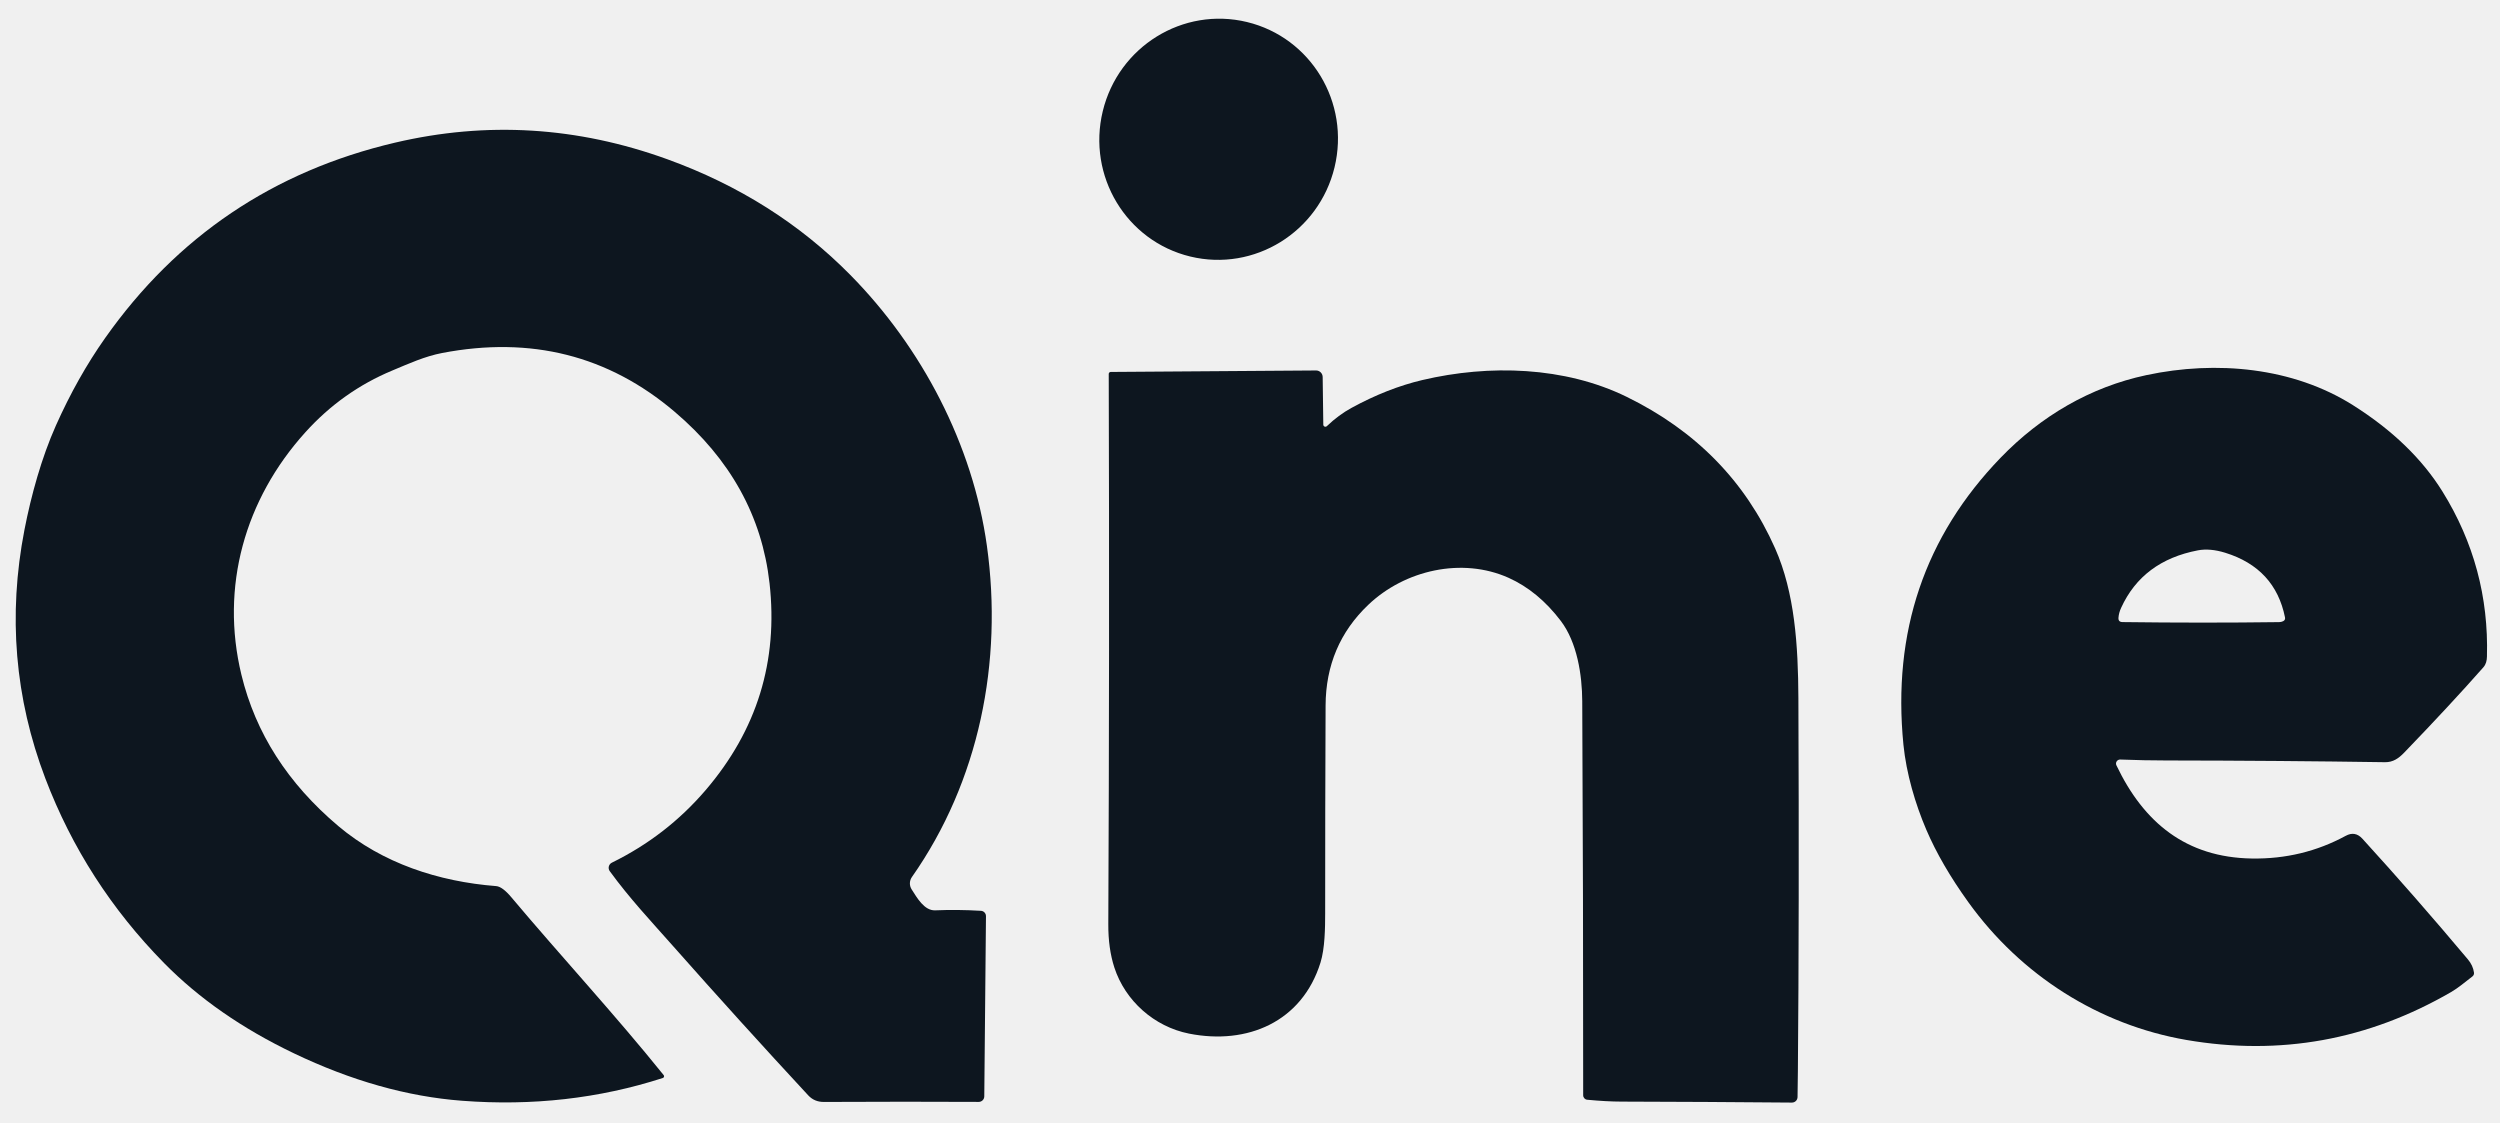
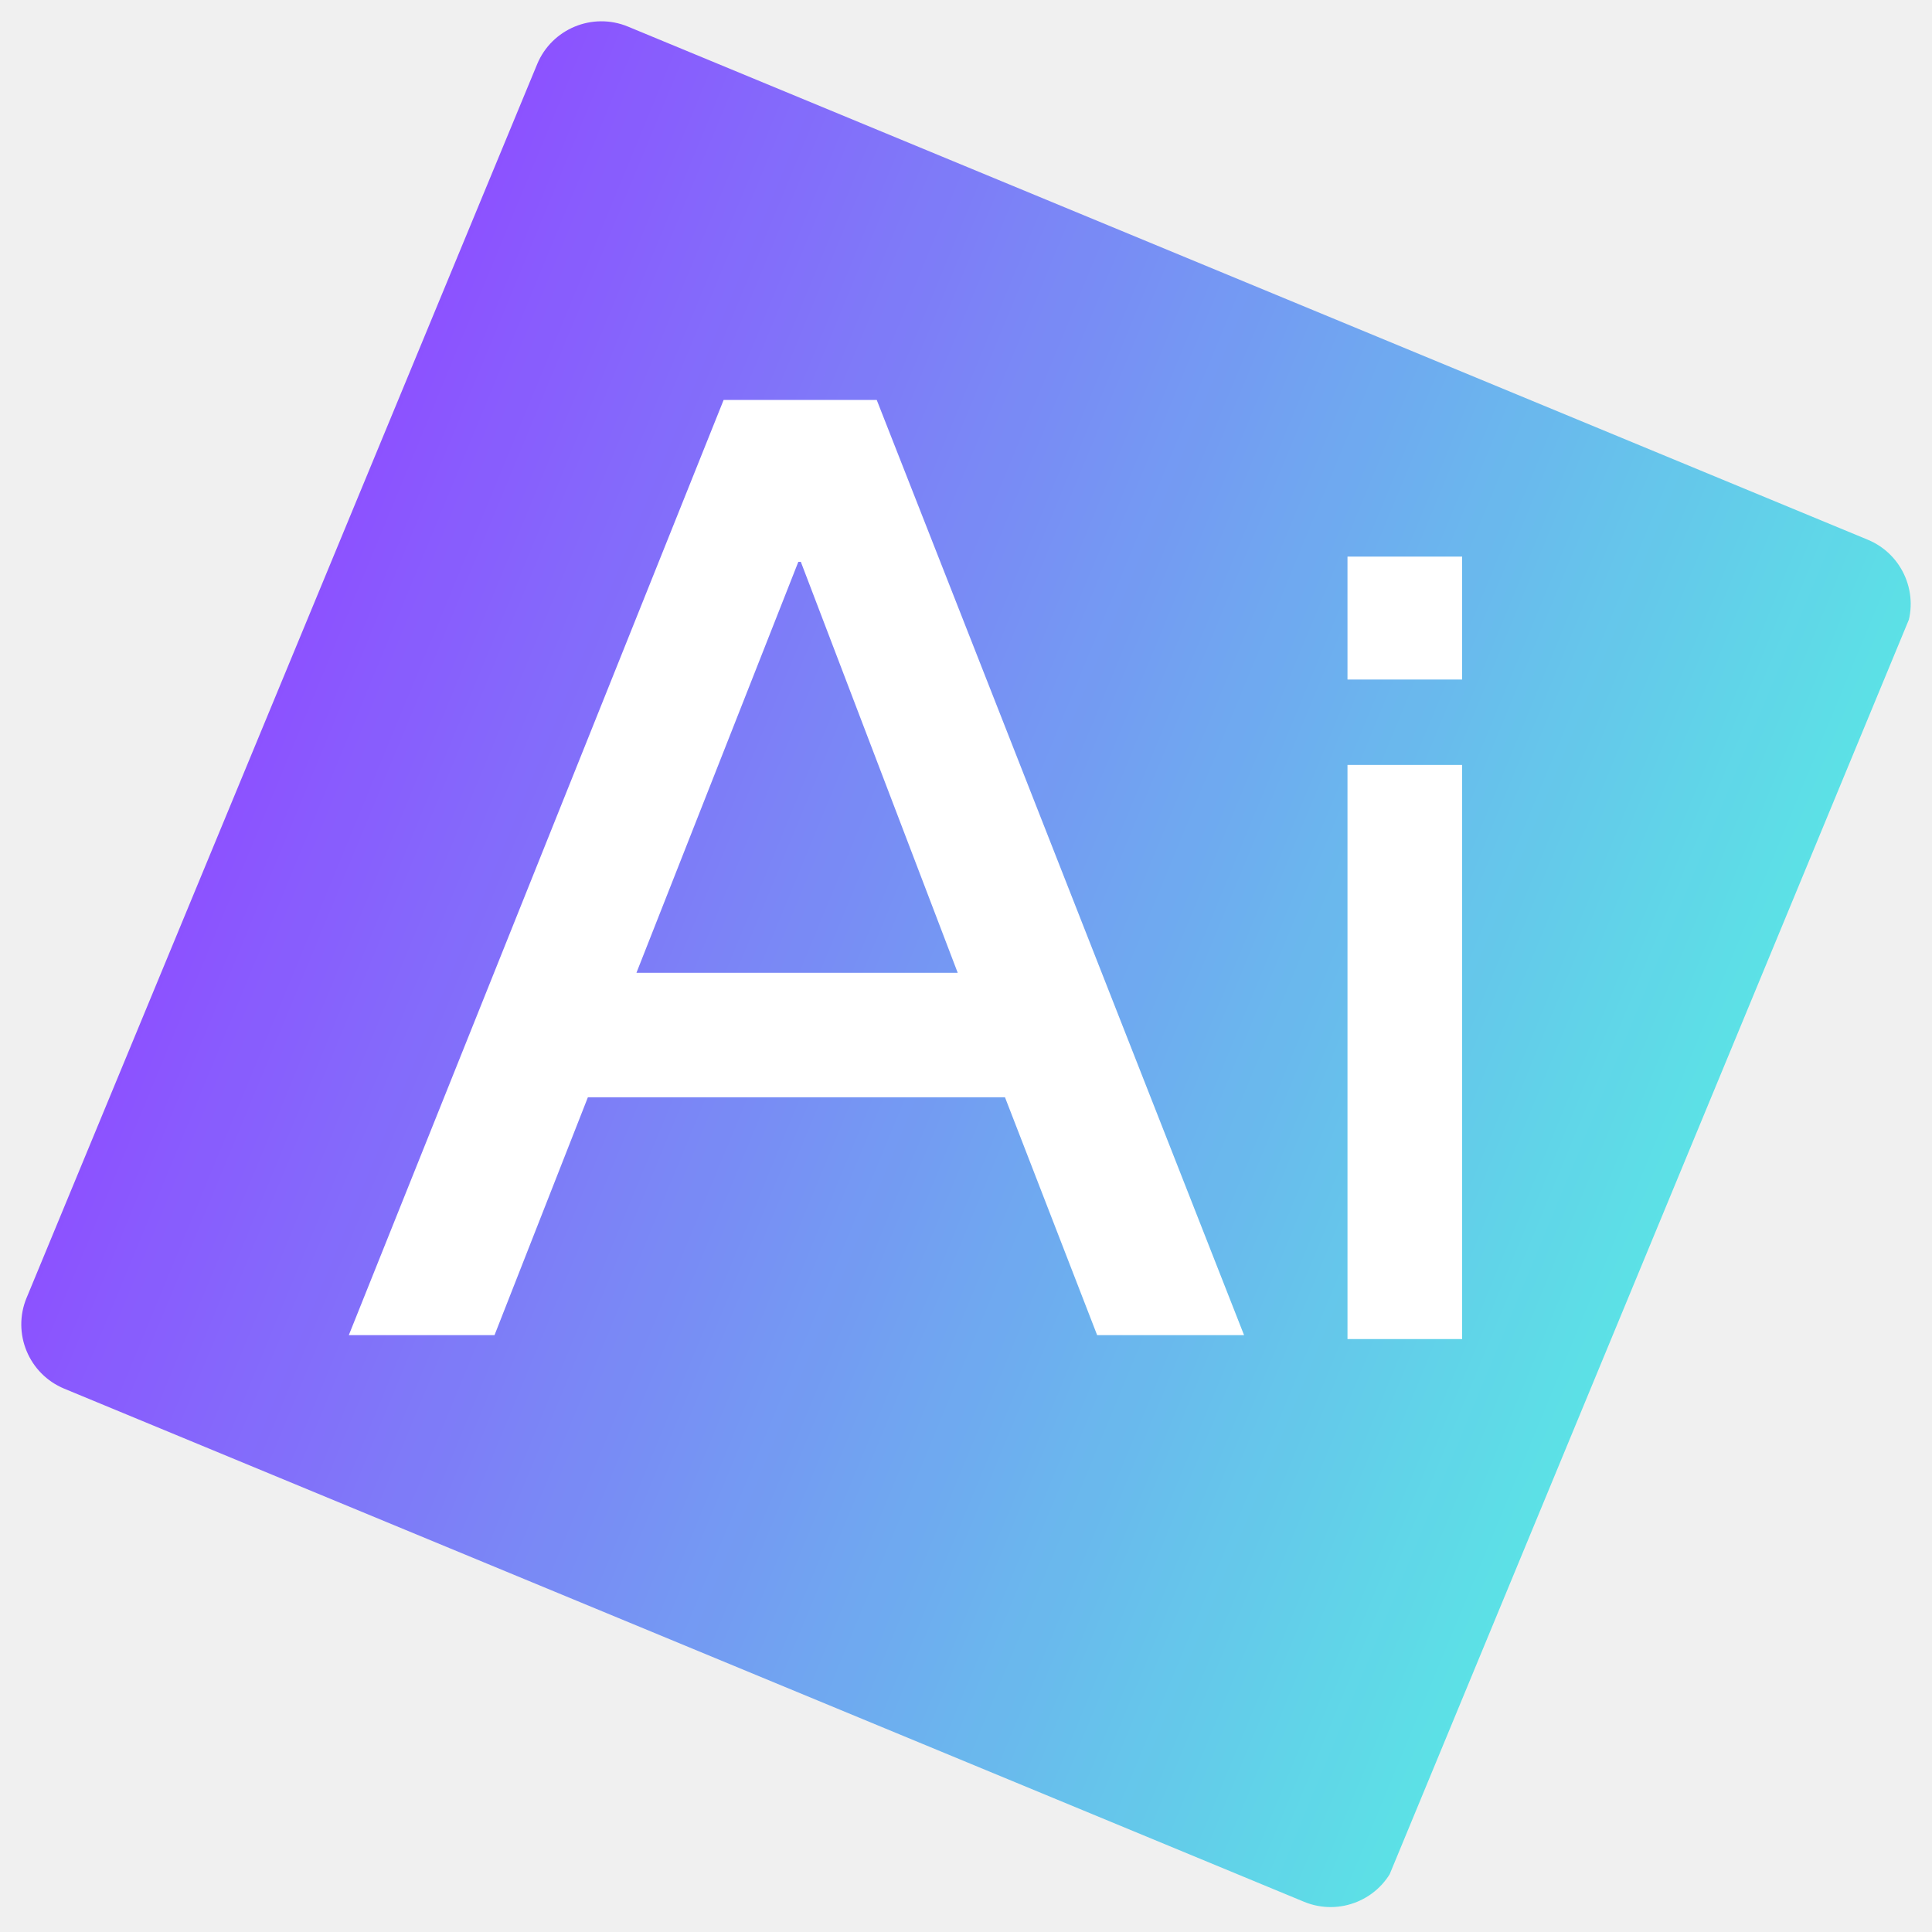
- <svg xmlns="http://www.w3.org/2000/svg" viewBox="0 0 590 265" version="1.1">
-   <g>
-     <ellipse transform="rotate(103.6 287.6 32.87)" id="svg_1" ry="28.14" rx="28.47" cy="32.87" cx="287.6" fill="#0d161f" />
-     <path id="svg_2" d="m232.92,128.89c3.78,27.29 -1.81,55.44 -17.71,78.09a2.62,2.62 0 0 0 -0.06,2.92c1.24,1.92 2.96,5.05 5.56,4.94q5.25,-0.22 10.79,0.11a1.26,1.26 0 0 1 1.19,1.27l-0.4,42.53a1.31,1.31 0 0 1 -1.31,1.3q-16.77,-0.09 -36.53,0.01q-2.25,0.02 -3.71,-1.56q-16.02,-17.28 -31.98,-35.32c-5.13,-5.8 -10.18,-11.16 -14.86,-17.59a1.35,1.34 -31.1 0 1 0.5,-2q12.88,-6.32 22.13,-17.12q18.18,-21.23 15.08,-48.84q-2.66,-23.7 -22.4,-40.46q-23.43,-19.9 -54.88,-13.86c-4.1,0.79 -7.83,2.5 -11.72,4.12q-11.86,4.94 -20.59,14.64c-14.25,15.81 -20.07,36.4 -15.05,57.16q4.99,20.63 22.86,35.71c10.45,8.81 23.7,13.12 37.26,14.18q1.47,0.11 3.6,2.65c11.68,13.89 24.48,27.72 35.94,41.96a0.43,0.43 0 0 1 -0.21,0.68q-22.51,7.27 -47.37,5.37q-19.4,-1.47 -39.74,-11.22q-18.27,-8.75 -30.59,-21.28q-18.66,-18.98 -28.02,-43.57q-10.8,-28.4 -4.93,-58.67c1.59,-8.17 4.03,-17 7.42,-24.61q5.08,-11.38 11.61,-20.64q25.41,-36.03 68.45,-46.13q32.42,-7.61 64.23,3.92q25.31,9.17 43.2,27.31c16.85,17.09 28.91,40.01 32.24,64z" fill="#0d161f" />
-     <path id="svg_3" d="m499.47,180.61c6.45,13.53 16.44,21.75 31.96,22q11.94,0.19 22.17,-5.36q2.21,-1.2 3.93,0.69q12.56,13.78 24.89,28.47q1.21,1.44 1.44,3.13a0.95,0.95 0 0 1 -0.36,0.89c-1.62,1.23 -3.33,2.71 -5.03,3.69q-29.37,17.01 -62.47,11.31c-20.61,-3.55 -39.05,-15.24 -51.47,-32.51q-6.4,-8.89 -9.91,-17.08c-2.62,-6.12 -4.73,-13.3 -5.41,-20.08q-3.96,-39.88 22.94,-67.74c9.48,-9.81 21.15,-16.67 34.39,-19.49c16.54,-3.53 34.64,-1.83 48.77,7.1q13.92,8.79 21.13,20.4q11.07,17.84 10.48,38.92c-0.02,0.94 -0.21,1.81 -0.85,2.54q-7.73,8.77 -18.71,20.16c-1.28,1.32 -2.61,2.26 -4.51,2.23q-24.45,-0.37 -51.64,-0.41q-5.03,0 -10.84,-0.22a0.96,0.95 -11.7 0 0 -0.9,1.36zm1.12,-37.17q-0.55,1.19 -0.63,2.34q-0.08,1.01 0.94,1.03q19.01,0.25 36.98,0.01q0.5,0 0.94,-0.22q0.57,-0.28 0.44,-0.9q-2.34,-11.6 -14.11,-15.25q-3.59,-1.11 -6.44,-0.57q-13.07,2.5 -18.12,13.56z" fill="#0d161f" />
-     <path id="svg_4" d="m312.3,100.22a0.5,0.49 -22.1 0 0 0.84,0.35q2.76,-2.64 5.82,-4.31q8.45,-4.62 16.71,-6.57c15.81,-3.72 33.58,-3.2 48.2,3.95q24.49,11.98 35.05,35.76c4.66,10.5 5.44,22.96 5.5,35.35q0.21,49.99 -0.12,88q-0.03,3.06 -0.08,6.16a1.32,1.32 0 0 1 -1.33,1.3q-20.22,-0.18 -40.18,-0.23q-3.64,-0.01 -8.13,-0.44a1.06,1.05 -87.3 0 1 -0.95,-1.05q0.02,-45.49 -0.22,-92.99c-0.03,-6.25 -1.21,-13.88 -5.05,-18.95q-5.33,-7.03 -12.32,-10.18c-10.99,-4.93 -24.52,-1.84 -33.13,6.37q-10.01,9.53 -10.07,23.76q-0.11,25.46 -0.1,48.98c0,3.52 -0.06,8.31 -1.1,11.68c-4.37,14.04 -17.31,19.5 -31.04,16.77c-8.22,-1.64 -15.07,-7.75 -17.62,-15.62q-1.45,-4.49 -1.42,-10.2q0.3,-64.69 0.1,-129.86a0.47,0.47 0 0 1 0.47,-0.47l48.46,-0.35a1.56,1.55 89.4 0 1 1.56,1.54l0.15,11.25z" fill="#0d161f" />
-     <path id="svg_5" d="m265.63,344.43a2.02,2.01 76.7 0 0 -1.85,-1.15l-17.03,0.24a2.25,2.22 9.3 0 0 -2.06,1.46l-2.86,7.84a2.47,2.46 -79.1 0 1 -2.38,1.62l-6.23,-0.19q-1.19,-0.04 -0.88,-1.19q1.38,-5.23 2.81,-8.7c3.41,-8.3 6.48,-16.83 10.12,-25.35q2.96,-6.93 5.21,-14.24c0.46,-1.52 1.69,-2.64 3.37,-2.63c2.02,0 4.68,-0.78 5.7,1.58q7.68,17.74 18.16,44.75q0.96,2.46 1.48,5a0.67,0.66 84.3 0 1 -0.65,0.8l-6.05,-0.02q-2.16,-0.01 -3.1,-1.96l-3.76,-7.86zm-16.73,-10.31a0.34,0.34 0 0 0 0.32,0.47l12.85,-0.36a0.34,0.34 0 0 0 0.3,-0.48l-6.84,-14.7a0.34,0.34 0 0 0 -0.62,0.02l-6.01,15.05z" fill="#0d161f" />
-     <rect id="svg_6" rx="2.17" height="52.28" width="9.84" y="302.19" x="345.67" fill="#0d161f" />
-     <path id="svg_7" d="m303.07,338.46l-0.15,14.42q-0.01,1.55 -1.56,1.52l-5.84,-0.12q-1.79,-0.04 -1.81,-1.83c-0.24,-15.33 -0.25,-30.89 -0.27,-47.22q-0.01,-2.99 2.55,-3.06q12.47,-0.33 20.15,0.8q8.61,1.25 12.86,9.17c2.95,5.49 2.53,13.5 -1.5,18.65c-5.57,7.14 -14.88,6.62 -23.24,6.51a1.17,1.17 0 0 0 -1.19,1.16zm-0.15,-24.81l0.16,12.72a1.72,1.72 0 0 0 1.74,1.7l6.07,-0.08a10.01,7.98 -0.7 0 0 9.91,-8.1l0,-0.2a10.01,7.98 -0.7 0 0 -10.11,-7.86l-6.07,0.08a1.72,1.72 0 0 0 -1.7,1.74z" fill="#0d161f" />
-     <rect id="svg_8" rx="3.58" height="7.26" width="79.2" y="322.99" x="107" fill="#0d161f" />
-     <rect id="svg_9" rx="3.81" height="7.72" width="79.1" y="322.78" x="417.27" fill="#0d161f" />
+ <svg xmlns="http://www.w3.org/2000/svg" width="500" zoomAndPan="magnify" viewBox="0 0 375 375" height="500" preserveAspectRatio="xMidYMid meet" version="1.0">
+   <defs>
+     <g />
+     <clipPath id="3c2222d840">
+       <path d="M 4 4 L 371 4 L 371 371 L 4 371 Z M 4 4 " clip-rule="nonzero" />
+     </clipPath>
+     <clipPath id="353871d344">
+       <path d="M 109.418 0 L 375.863 110.273 L 266.445 374.652 L 0 264.383 Z M 109.418 0 " clip-rule="nonzero" />
+     </clipPath>
+     <clipPath id="d13d434f1f">
+       <path d="M 121.891 5.164 L 362.523 104.754 C 369.414 107.605 372.688 115.5 369.836 122.391 L 270.746 361.82 C 267.895 368.711 259.996 371.984 253.109 369.133 L 12.473 269.543 C 5.586 266.691 2.312 258.797 5.16 251.906 L 104.254 12.473 C 107.105 5.586 115 2.312 121.891 5.164 Z M 121.891 5.164 " clip-rule="nonzero" />
+     </clipPath>
+     <clipPath id="fbe08746c3">
+       <path d="M 109.418 0 L 374.828 109.844 L 265.414 374.227 L 0 264.383 Z M 109.418 0 " clip-rule="nonzero" />
+     </clipPath>
+     <clipPath id="b7fc8fc0c1">
+       <path d="M 109.414 0 L 374.996 109.914 L 265.578 374.293 L -0.004 264.379 Z M 109.414 0 " clip-rule="nonzero" />
+     </clipPath>
+     <linearGradient x1="-87.75" gradientTransform="matrix(1.032736, 0.427412, -0.427412, 1.032736, 109.4127, -0.00116)" y1="128" x2="344.922" gradientUnits="userSpaceOnUse" y2="128" id="145fea0e35">
+       <stop stop-opacity="1" stop-color="rgb(54.9%, 32.199%, 100%)" offset="0" />
+       <stop stop-opacity="1" stop-color="rgb(54.9%, 32.199%, 100%)" offset="0.125" />
+       <stop stop-opacity="1" stop-color="rgb(54.9%, 32.199%, 100%)" offset="0.188" />
+       <stop stop-opacity="1" stop-color="rgb(54.893%, 32.214%, 99.997%)" offset="0.203" />
+       <stop stop-opacity="1" stop-color="rgb(54.765%, 32.597%, 99.93%)" offset="0.207" />
+       <stop stop-opacity="1" stop-color="rgb(54.642%, 32.965%, 99.866%)" offset="0.211" />
+       <stop stop-opacity="1" stop-color="rgb(54.518%, 33.333%, 99.8%)" offset="0.215" />
+       <stop stop-opacity="1" stop-color="rgb(54.395%, 33.701%, 99.736%)" offset="0.219" />
+       <stop stop-opacity="1" stop-color="rgb(54.271%, 34.068%, 99.672%)" offset="0.223" />
+       <stop stop-opacity="1" stop-color="rgb(54.147%, 34.438%, 99.608%)" offset="0.227" />
+       <stop stop-opacity="1" stop-color="rgb(54.024%, 34.805%, 99.542%)" offset="0.23" />
+       <stop stop-opacity="1" stop-color="rgb(53.9%, 35.173%, 99.478%)" offset="0.234" />
+       <stop stop-opacity="1" stop-color="rgb(53.777%, 35.541%, 99.414%)" offset="0.238" />
+       <stop stop-opacity="1" stop-color="rgb(53.653%, 35.91%, 99.35%)" offset="0.242" />
+       <stop stop-opacity="1" stop-color="rgb(53.529%, 36.278%, 99.286%)" offset="0.246" />
+       <stop stop-opacity="1" stop-color="rgb(53.407%, 36.646%, 99.222%)" offset="0.25" />
+       <stop stop-opacity="1" stop-color="rgb(53.284%, 37.013%, 99.156%)" offset="0.254" />
+       <stop stop-opacity="1" stop-color="rgb(53.16%, 37.381%, 99.092%)" offset="0.258" />
+       <stop stop-opacity="1" stop-color="rgb(53.036%, 37.749%, 99.028%)" offset="0.262" />
+       <stop stop-opacity="1" stop-color="rgb(52.913%, 38.118%, 98.964%)" offset="0.266" />
+       <stop stop-opacity="1" stop-color="rgb(52.789%, 38.486%, 98.898%)" offset="0.27" />
+       <stop stop-opacity="1" stop-color="rgb(52.666%, 38.853%, 98.834%)" offset="0.273" />
+       <stop stop-opacity="1" stop-color="rgb(52.542%, 39.221%, 98.77%)" offset="0.277" />
+       <stop stop-opacity="1" stop-color="rgb(52.419%, 39.59%, 98.706%)" offset="0.281" />
+       <stop stop-opacity="1" stop-color="rgb(52.295%, 39.958%, 98.64%)" offset="0.285" />
+       <stop stop-opacity="1" stop-color="rgb(52.171%, 40.326%, 98.576%)" offset="0.289" />
+       <stop stop-opacity="1" stop-color="rgb(52.048%, 40.694%, 98.512%)" offset="0.293" />
+       <stop stop-opacity="1" stop-color="rgb(51.924%, 41.061%, 98.448%)" offset="0.297" />
+       <stop stop-opacity="1" stop-color="rgb(51.801%, 41.429%, 98.384%)" offset="0.301" />
+       <stop stop-opacity="1" stop-color="rgb(51.677%, 41.798%, 98.32%)" offset="0.305" />
+       <stop stop-opacity="1" stop-color="rgb(51.553%, 42.166%, 98.254%)" offset="0.309" />
+       <stop stop-opacity="1" stop-color="rgb(51.43%, 42.534%, 98.19%)" offset="0.312" />
+       <stop stop-opacity="1" stop-color="rgb(51.306%, 42.902%, 98.126%)" offset="0.316" />
+       <stop stop-opacity="1" stop-color="rgb(51.183%, 43.271%, 98.062%)" offset="0.32" />
+       <stop stop-opacity="1" stop-color="rgb(51.059%, 43.639%, 97.997%)" offset="0.324" />
+       <stop stop-opacity="1" stop-color="rgb(50.935%, 44.006%, 97.932%)" offset="0.328" />
+       <stop stop-opacity="1" stop-color="rgb(50.812%, 44.374%, 97.868%)" offset="0.332" />
+       <stop stop-opacity="1" stop-color="rgb(50.688%, 44.742%, 97.804%)" offset="0.336" />
+       <stop stop-opacity="1" stop-color="rgb(50.565%, 45.11%, 97.74%)" offset="0.34" />
+       <stop stop-opacity="1" stop-color="rgb(50.441%, 45.479%, 97.676%)" offset="0.344" />
+       <stop stop-opacity="1" stop-color="rgb(50.317%, 45.847%, 97.61%)" offset="0.348" />
+       <stop stop-opacity="1" stop-color="rgb(50.194%, 46.214%, 97.546%)" offset="0.352" />
+       <stop stop-opacity="1" stop-color="rgb(50.07%, 46.582%, 97.482%)" offset="0.355" />
+       <stop stop-opacity="1" stop-color="rgb(49.947%, 46.951%, 97.418%)" offset="0.359" />
+       <stop stop-opacity="1" stop-color="rgb(49.823%, 47.319%, 97.353%)" offset="0.363" />
+       <stop stop-opacity="1" stop-color="rgb(49.699%, 47.687%, 97.289%)" offset="0.367" />
+       <stop stop-opacity="1" stop-color="rgb(49.576%, 48.055%, 97.224%)" offset="0.371" />
+       <stop stop-opacity="1" stop-color="rgb(49.452%, 48.422%, 97.16%)" offset="0.375" />
+       <stop stop-opacity="1" stop-color="rgb(49.329%, 48.79%, 97.095%)" offset="0.379" />
+       <stop stop-opacity="1" stop-color="rgb(49.205%, 49.159%, 97.031%)" offset="0.383" />
+       <stop stop-opacity="1" stop-color="rgb(49.081%, 49.527%, 96.967%)" offset="0.387" />
+       <stop stop-opacity="1" stop-color="rgb(48.958%, 49.895%, 96.902%)" offset="0.391" />
+       <stop stop-opacity="1" stop-color="rgb(48.834%, 50.262%, 96.838%)" offset="0.395" />
+       <stop stop-opacity="1" stop-color="rgb(48.712%, 50.632%, 96.774%)" offset="0.398" />
+       <stop stop-opacity="1" stop-color="rgb(48.589%, 50.999%, 96.709%)" offset="0.402" />
+       <stop stop-opacity="1" stop-color="rgb(48.465%, 51.367%, 96.645%)" offset="0.406" />
+       <stop stop-opacity="1" stop-color="rgb(48.341%, 51.735%, 96.581%)" offset="0.41" />
+       <stop stop-opacity="1" stop-color="rgb(48.218%, 52.103%, 96.516%)" offset="0.414" />
+       <stop stop-opacity="1" stop-color="rgb(48.094%, 52.47%, 96.451%)" offset="0.418" />
+       <stop stop-opacity="1" stop-color="rgb(47.971%, 52.84%, 96.387%)" offset="0.422" />
+       <stop stop-opacity="1" stop-color="rgb(47.847%, 53.207%, 96.323%)" offset="0.426" />
+       <stop stop-opacity="1" stop-color="rgb(47.723%, 53.575%, 96.259%)" offset="0.43" />
+       <stop stop-opacity="1" stop-color="rgb(47.6%, 53.943%, 96.193%)" offset="0.434" />
+       <stop stop-opacity="1" stop-color="rgb(47.476%, 54.312%, 96.129%)" offset="0.438" />
+       <stop stop-opacity="1" stop-color="rgb(47.353%, 54.68%, 96.065%)" offset="0.441" />
+       <stop stop-opacity="1" stop-color="rgb(47.229%, 55.048%, 96.001%)" offset="0.445" />
+       <stop stop-opacity="1" stop-color="rgb(47.105%, 55.415%, 95.937%)" offset="0.449" />
+       <stop stop-opacity="1" stop-color="rgb(46.982%, 55.783%, 95.872%)" offset="0.453" />
+       <stop stop-opacity="1" stop-color="rgb(46.858%, 56.151%, 95.807%)" offset="0.457" />
+       <stop stop-opacity="1" stop-color="rgb(46.735%, 56.52%, 95.743%)" offset="0.461" />
+       <stop stop-opacity="1" stop-color="rgb(46.611%, 56.888%, 95.679%)" offset="0.465" />
+       <stop stop-opacity="1" stop-color="rgb(46.487%, 57.256%, 95.615%)" offset="0.469" />
+       <stop stop-opacity="1" stop-color="rgb(46.364%, 57.623%, 95.549%)" offset="0.473" />
+       <stop stop-opacity="1" stop-color="rgb(46.24%, 57.993%, 95.485%)" offset="0.477" />
+       <stop stop-opacity="1" stop-color="rgb(46.117%, 58.36%, 95.421%)" offset="0.48" />
+       <stop stop-opacity="1" stop-color="rgb(45.993%, 58.728%, 95.357%)" offset="0.484" />
+       <stop stop-opacity="1" stop-color="rgb(45.869%, 59.096%, 95.293%)" offset="0.488" />
+       <stop stop-opacity="1" stop-color="rgb(45.746%, 59.464%, 95.229%)" offset="0.492" />
+       <stop stop-opacity="1" stop-color="rgb(45.622%, 59.831%, 95.163%)" offset="0.496" />
+       <stop stop-opacity="1" stop-color="rgb(45.499%, 60.2%, 95.099%)" offset="0.5" />
+       <stop stop-opacity="1" stop-color="rgb(45.375%, 60.568%, 95.035%)" offset="0.504" />
+       <stop stop-opacity="1" stop-color="rgb(45.251%, 60.936%, 94.971%)" offset="0.508" />
+       <stop stop-opacity="1" stop-color="rgb(45.128%, 61.304%, 94.905%)" offset="0.512" />
+       <stop stop-opacity="1" stop-color="rgb(45.004%, 61.673%, 94.841%)" offset="0.516" />
+       <stop stop-opacity="1" stop-color="rgb(44.881%, 62.041%, 94.777%)" offset="0.52" />
+       <stop stop-opacity="1" stop-color="rgb(44.757%, 62.408%, 94.713%)" offset="0.523" />
+       <stop stop-opacity="1" stop-color="rgb(44.633%, 62.776%, 94.647%)" offset="0.527" />
+       <stop stop-opacity="1" stop-color="rgb(44.51%, 63.144%, 94.583%)" offset="0.531" />
+       <stop stop-opacity="1" stop-color="rgb(44.386%, 63.512%, 94.519%)" offset="0.535" />
+       <stop stop-opacity="1" stop-color="rgb(44.263%, 63.881%, 94.455%)" offset="0.539" />
+       <stop stop-opacity="1" stop-color="rgb(44.139%, 64.249%, 94.391%)" offset="0.543" />
+       <stop stop-opacity="1" stop-color="rgb(44.017%, 64.616%, 94.327%)" offset="0.547" />
+       <stop stop-opacity="1" stop-color="rgb(43.893%, 64.984%, 94.261%)" offset="0.551" />
+       <stop stop-opacity="1" stop-color="rgb(43.77%, 65.353%, 94.197%)" offset="0.555" />
+       <stop stop-opacity="1" stop-color="rgb(43.646%, 65.721%, 94.133%)" offset="0.559" />
+       <stop stop-opacity="1" stop-color="rgb(43.523%, 66.089%, 94.069%)" offset="0.562" />
+       <stop stop-opacity="1" stop-color="rgb(43.399%, 66.457%, 94.003%)" offset="0.566" />
+       <stop stop-opacity="1" stop-color="rgb(43.275%, 66.824%, 93.939%)" offset="0.57" />
+       <stop stop-opacity="1" stop-color="rgb(43.152%, 67.192%, 93.875%)" offset="0.574" />
+       <stop stop-opacity="1" stop-color="rgb(43.028%, 67.561%, 93.811%)" offset="0.578" />
+       <stop stop-opacity="1" stop-color="rgb(42.905%, 67.929%, 93.747%)" offset="0.582" />
+       <stop stop-opacity="1" stop-color="rgb(42.781%, 68.297%, 93.683%)" offset="0.586" />
+       <stop stop-opacity="1" stop-color="rgb(42.657%, 68.665%, 93.617%)" offset="0.59" />
+       <stop stop-opacity="1" stop-color="rgb(42.534%, 69.034%, 93.553%)" offset="0.594" />
+       <stop stop-opacity="1" stop-color="rgb(42.41%, 69.402%, 93.489%)" offset="0.598" />
+       <stop stop-opacity="1" stop-color="rgb(42.287%, 69.769%, 93.425%)" offset="0.602" />
+       <stop stop-opacity="1" stop-color="rgb(42.163%, 70.137%, 93.359%)" offset="0.605" />
+       <stop stop-opacity="1" stop-color="rgb(42.039%, 70.505%, 93.295%)" offset="0.609" />
+       <stop stop-opacity="1" stop-color="rgb(41.916%, 70.872%, 93.231%)" offset="0.613" />
+       <stop stop-opacity="1" stop-color="rgb(41.792%, 71.242%, 93.167%)" offset="0.617" />
+       <stop stop-opacity="1" stop-color="rgb(41.669%, 71.609%, 93.102%)" offset="0.621" />
+       <stop stop-opacity="1" stop-color="rgb(41.545%, 71.977%, 93.037%)" offset="0.625" />
+       <stop stop-opacity="1" stop-color="rgb(41.422%, 72.345%, 92.973%)" offset="0.629" />
+       <stop stop-opacity="1" stop-color="rgb(41.298%, 72.714%, 92.909%)" offset="0.633" />
+       <stop stop-opacity="1" stop-color="rgb(41.174%, 73.082%, 92.845%)" offset="0.637" />
+       <stop stop-opacity="1" stop-color="rgb(41.051%, 73.45%, 92.781%)" offset="0.641" />
+       <stop stop-opacity="1" stop-color="rgb(40.927%, 73.817%, 92.715%)" offset="0.645" />
+       <stop stop-opacity="1" stop-color="rgb(40.804%, 74.185%, 92.651%)" offset="0.648" />
+       <stop stop-opacity="1" stop-color="rgb(40.68%, 74.553%, 92.587%)" offset="0.652" />
+       <stop stop-opacity="1" stop-color="rgb(40.556%, 74.922%, 92.523%)" offset="0.656" />
+       <stop stop-opacity="1" stop-color="rgb(40.433%, 75.29%, 92.458%)" offset="0.66" />
+       <stop stop-opacity="1" stop-color="rgb(40.309%, 75.658%, 92.393%)" offset="0.664" />
+       <stop stop-opacity="1" stop-color="rgb(40.186%, 76.025%, 92.329%)" offset="0.668" />
+       <stop stop-opacity="1" stop-color="rgb(40.062%, 76.395%, 92.265%)" offset="0.672" />
+       <stop stop-opacity="1" stop-color="rgb(39.938%, 76.762%, 92.2%)" offset="0.676" />
+       <stop stop-opacity="1" stop-color="rgb(39.815%, 77.13%, 92.136%)" offset="0.68" />
+       <stop stop-opacity="1" stop-color="rgb(39.691%, 77.498%, 92.072%)" offset="0.684" />
+       <stop stop-opacity="1" stop-color="rgb(39.568%, 77.866%, 92.007%)" offset="0.688" />
+       <stop stop-opacity="1" stop-color="rgb(39.444%, 78.233%, 91.943%)" offset="0.691" />
+       <stop stop-opacity="1" stop-color="rgb(39.32%, 78.603%, 91.879%)" offset="0.695" />
+       <stop stop-opacity="1" stop-color="rgb(39.197%, 78.97%, 91.814%)" offset="0.699" />
+       <stop stop-opacity="1" stop-color="rgb(39.075%, 79.338%, 91.75%)" offset="0.703" />
+       <stop stop-opacity="1" stop-color="rgb(38.951%, 79.706%, 91.685%)" offset="0.707" />
+       <stop stop-opacity="1" stop-color="rgb(38.828%, 80.075%, 91.621%)" offset="0.711" />
+       <stop stop-opacity="1" stop-color="rgb(38.704%, 80.443%, 91.556%)" offset="0.715" />
+       <stop stop-opacity="1" stop-color="rgb(38.58%, 80.811%, 91.492%)" offset="0.719" />
+       <stop stop-opacity="1" stop-color="rgb(38.457%, 81.178%, 91.428%)" offset="0.723" />
+       <stop stop-opacity="1" stop-color="rgb(38.333%, 81.546%, 91.364%)" offset="0.727" />
+       <stop stop-opacity="1" stop-color="rgb(38.21%, 81.914%, 91.299%)" offset="0.73" />
+       <stop stop-opacity="1" stop-color="rgb(38.086%, 82.283%, 91.235%)" offset="0.734" />
+       <stop stop-opacity="1" stop-color="rgb(37.962%, 82.651%, 91.17%)" offset="0.738" />
+       <stop stop-opacity="1" stop-color="rgb(37.839%, 83.018%, 91.106%)" offset="0.742" />
+       <stop stop-opacity="1" stop-color="rgb(37.715%, 83.386%, 91.042%)" offset="0.746" />
+       <stop stop-opacity="1" stop-color="rgb(37.592%, 83.754%, 90.977%)" offset="0.75" />
+       <stop stop-opacity="1" stop-color="rgb(37.468%, 84.122%, 90.912%)" offset="0.754" />
+       <stop stop-opacity="1" stop-color="rgb(37.344%, 84.491%, 90.848%)" offset="0.758" />
+       <stop stop-opacity="1" stop-color="rgb(37.221%, 84.859%, 90.784%)" offset="0.762" />
+       <stop stop-opacity="1" stop-color="rgb(37.097%, 85.226%, 90.72%)" offset="0.766" />
+       <stop stop-opacity="1" stop-color="rgb(36.974%, 85.594%, 90.654%)" offset="0.77" />
+       <stop stop-opacity="1" stop-color="rgb(36.85%, 85.963%, 90.59%)" offset="0.773" />
+       <stop stop-opacity="1" stop-color="rgb(36.726%, 86.331%, 90.526%)" offset="0.777" />
+       <stop stop-opacity="1" stop-color="rgb(36.603%, 86.699%, 90.462%)" offset="0.781" />
+       <stop stop-opacity="1" stop-color="rgb(36.479%, 87.067%, 90.398%)" offset="0.785" />
+       <stop stop-opacity="1" stop-color="rgb(36.356%, 87.434%, 90.334%)" offset="0.789" />
+       <stop stop-opacity="1" stop-color="rgb(36.232%, 87.802%, 90.268%)" offset="0.793" />
+       <stop stop-opacity="1" stop-color="rgb(36.108%, 88.171%, 90.204%)" offset="0.797" />
+       <stop stop-opacity="1" stop-color="rgb(36.104%, 88.185%, 90.201%)" offset="0.812" />
+       <stop stop-opacity="1" stop-color="rgb(36.099%, 88.199%, 90.199%)" offset="0.875" />
+       <stop stop-opacity="1" stop-color="rgb(36.099%, 88.199%, 90.199%)" offset="1" />
+     </linearGradient>
+   </defs>
+   <g clip-path="url(#3c2222d840)">
+     <g clip-path="url(#353871d344)">
+       <g clip-path="url(#d13d434f1f)">
+         <g clip-path="url(#fbe08746c3)">
+           <g clip-path="url(#b7fc8fc0c1)">
+             <path fill="url(#145fea0e35)" d="M 56.473 -128.559 L -128.309 317.926 L 318.527 502.855 L 503.309 56.371 Z M 56.473 -128.559 " fill-rule="nonzero" />
+           </g>
+         </g>
+       </g>
+     </g>
+   </g>
+   <g fill="#ffffff" fill-opacity="1">
+     <g transform="translate(66.25169, 249.4759)">
+       <g>
+         <path d="M 1.453 9.672 L 74.203 -171.844 L 103.922 -171.844 L 175.219 9.672 L 146.703 9.672 L 128.812 -36.5 L 47.859 -36.5 L 29.734 9.672 Z M 88.703 -140.422 L 57.281 -60.656 L 119.641 -60.656 L 89.188 -140.422 Z M 88.703 -140.422 " />
+       </g>
+     </g>
+   </g>
+   <g fill="#ffffff" fill-opacity="1">
+     <g transform="translate(248.4064, 251.8182)">
+       <g>
+         <path d="M 13.141 -103.344 L 35.391 -103.344 L 35.391 8.094 L 13.141 8.094 Z M 13.141 -143.781 L 35.391 -143.781 L 35.391 -119.922 L 13.141 -119.922 Z M 13.141 -143.781 " />
+       </g>
+     </g>
  </g>
</svg>
